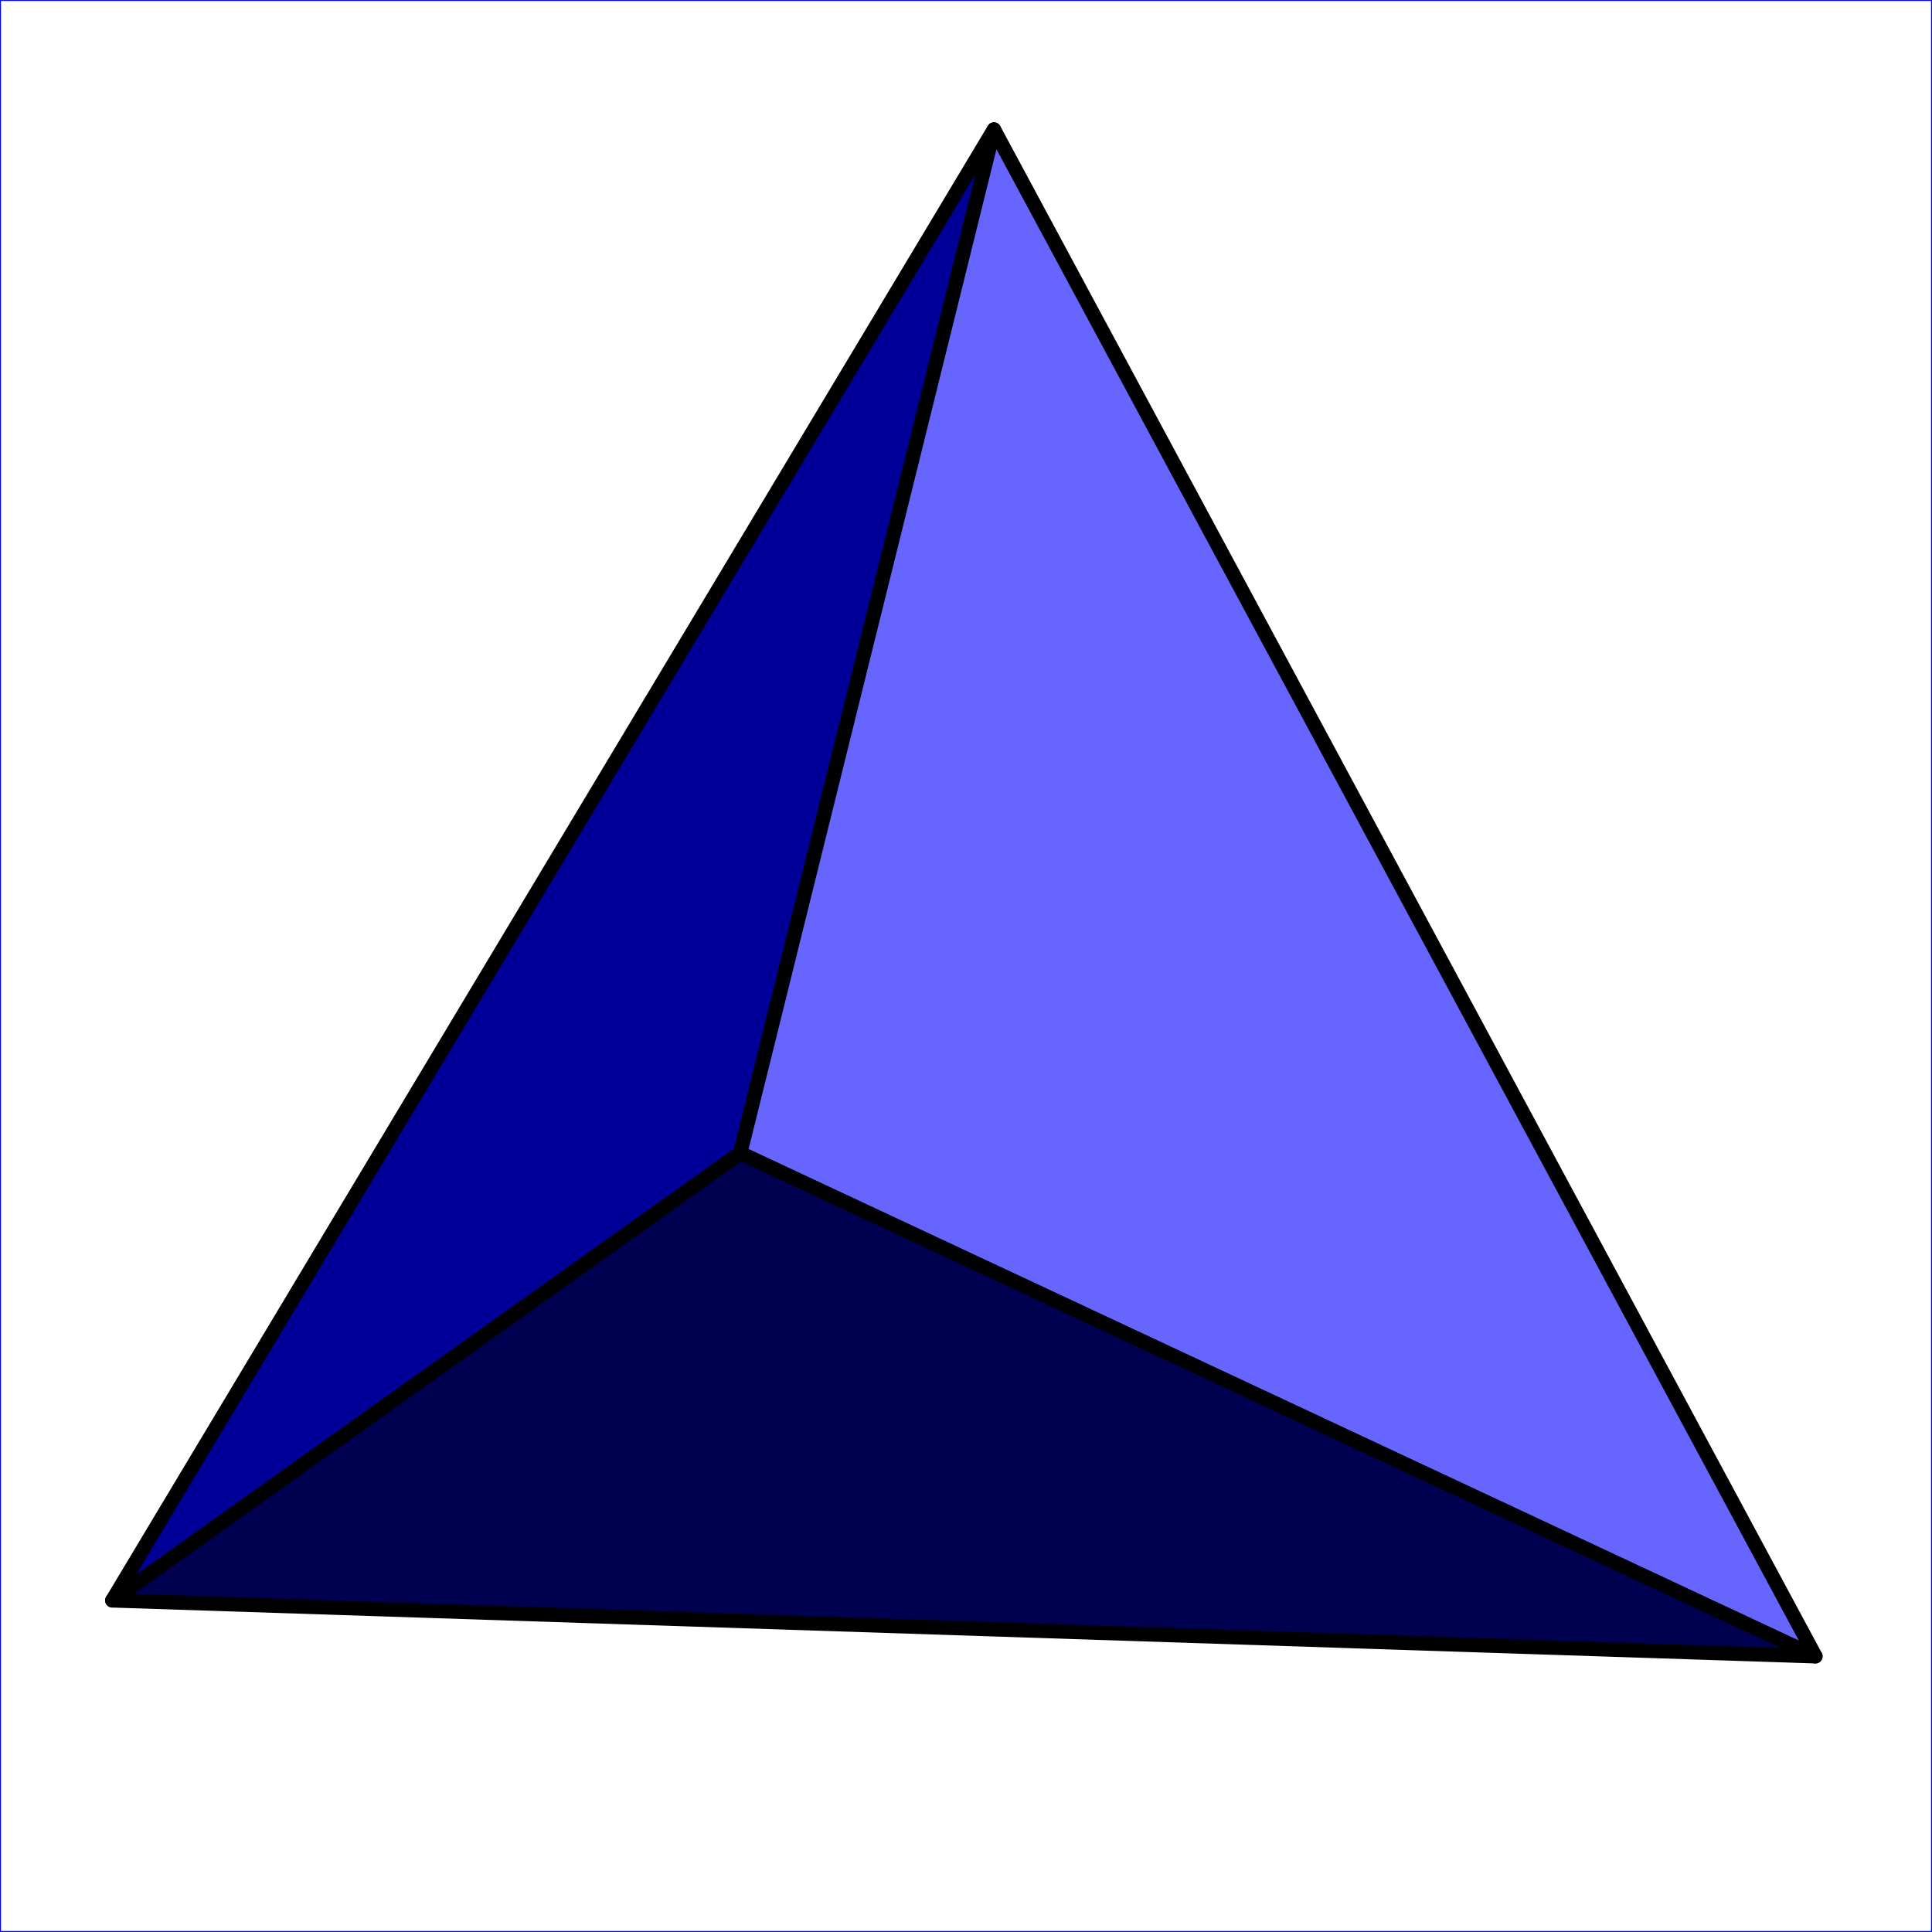
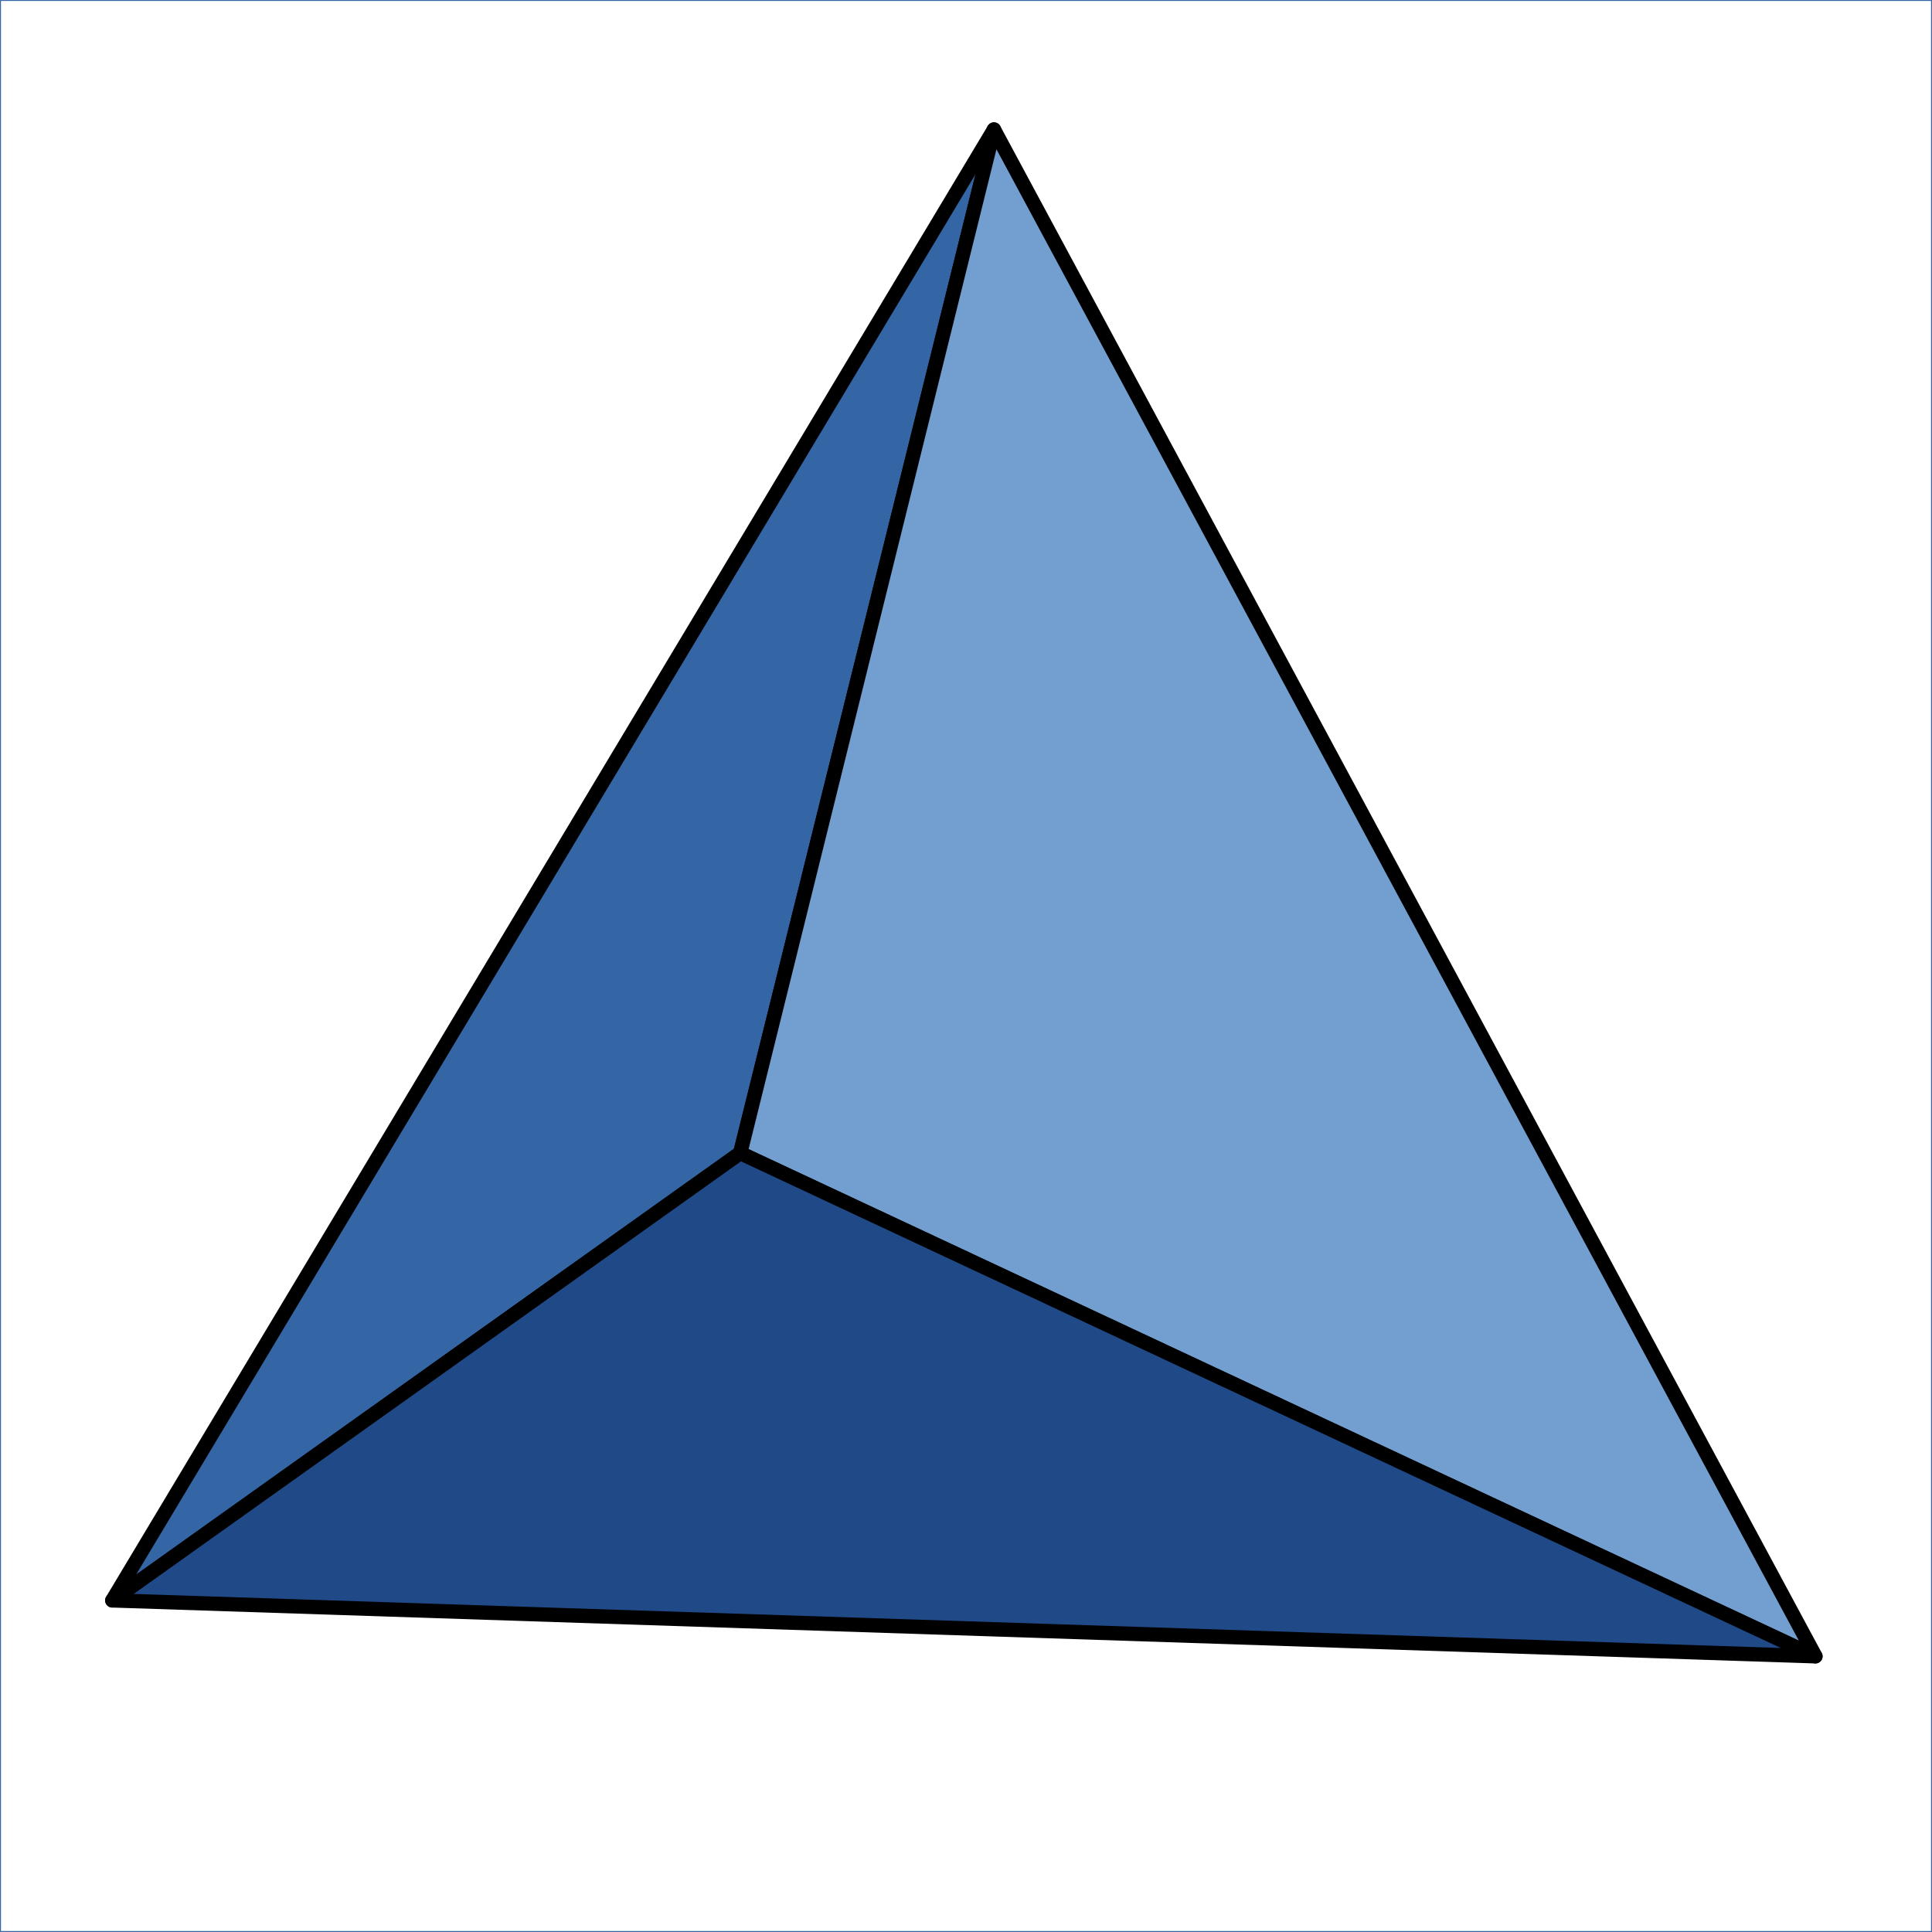
<svg xmlns="http://www.w3.org/2000/svg" width="101.087mm" height="101.087mm" viewBox="0 0 101.087 101.087" version="1.1" id="svg8">
  <defs id="defs2" />
  <g id="layer1" transform="translate(-47.23081,-96.2503)">
-     <path style="fill:#000099;fill-opacity:1;stroke:#000000;stroke-width:0.75;stroke-linecap:round;stroke-linejoin:round;stroke-miterlimit:4;stroke-dasharray:none;stroke-opacity:1;paint-order:markers fill stroke" d="M 53.107,179.986 85.961,156.583 99.237,103.026 Z" id="path882" />
-     <path style="fill:#6666ff;stroke:#000000;stroke-width:0.75;stroke-linecap:round;stroke-linejoin:round;stroke-miterlimit:4;stroke-dasharray:none;stroke-opacity:1;fill-opacity:1" d="M 142.218,182.911 99.237,103.026 85.961,156.583 Z" id="path884" />
-     <rect style="opacity:1;fill:#808080;fill-opacity:0;stroke:#0000ff;stroke-width:0.05;stroke-miterlimit:4;stroke-dasharray:none;stroke-opacity:1;stroke-linecap:round;stroke-linejoin:round" id="rect890" width="101.037" height="101.037" x="47.256" y="96.275" />
-     <path style="fill:#000050;fill-opacity:1;stroke:#000000;stroke-width:0.75;stroke-linecap:round;stroke-linejoin:round;stroke-miterlimit:4;stroke-dasharray:none;stroke-opacity:1" d="M 53.107,179.986 85.961,156.583 142.218,182.911 Z" id="path896" />
+     <path style="fill:#3465a4;fill-opacity:1;stroke:#000000;stroke-width:0.75;stroke-linecap:round;stroke-linejoin:round;stroke-miterlimit:4;stroke-dasharray:none;stroke-opacity:1;paint-order:markers fill stroke" d="M 53.107,179.986 85.961,156.583 99.237,103.026 Z" id="path882" />
+     <path style="fill:#729fcf;stroke:#000000;stroke-width:0.75;stroke-linecap:round;stroke-linejoin:round;stroke-miterlimit:4;stroke-dasharray:none;stroke-opacity:1;fill-opacity:1" d="M 142.218,182.911 99.237,103.026 85.961,156.583 Z" id="path884" />
+     <rect style="opacity:1;fill:#808080;fill-opacity:0;stroke:#3465a4;stroke-width:0.05;stroke-miterlimit:4;stroke-dasharray:none;stroke-opacity:1;stroke-linecap:round;stroke-linejoin:round" id="rect890" width="101.037" height="101.037" x="47.256" y="96.275" />
+     <path style="fill:#204a87;fill-opacity:1;stroke:#000000;stroke-width:0.75;stroke-linecap:round;stroke-linejoin:round;stroke-miterlimit:4;stroke-dasharray:none;stroke-opacity:1" d="M 53.107,179.986 85.961,156.583 142.218,182.911 Z" id="path896" />
  </g>
</svg>
